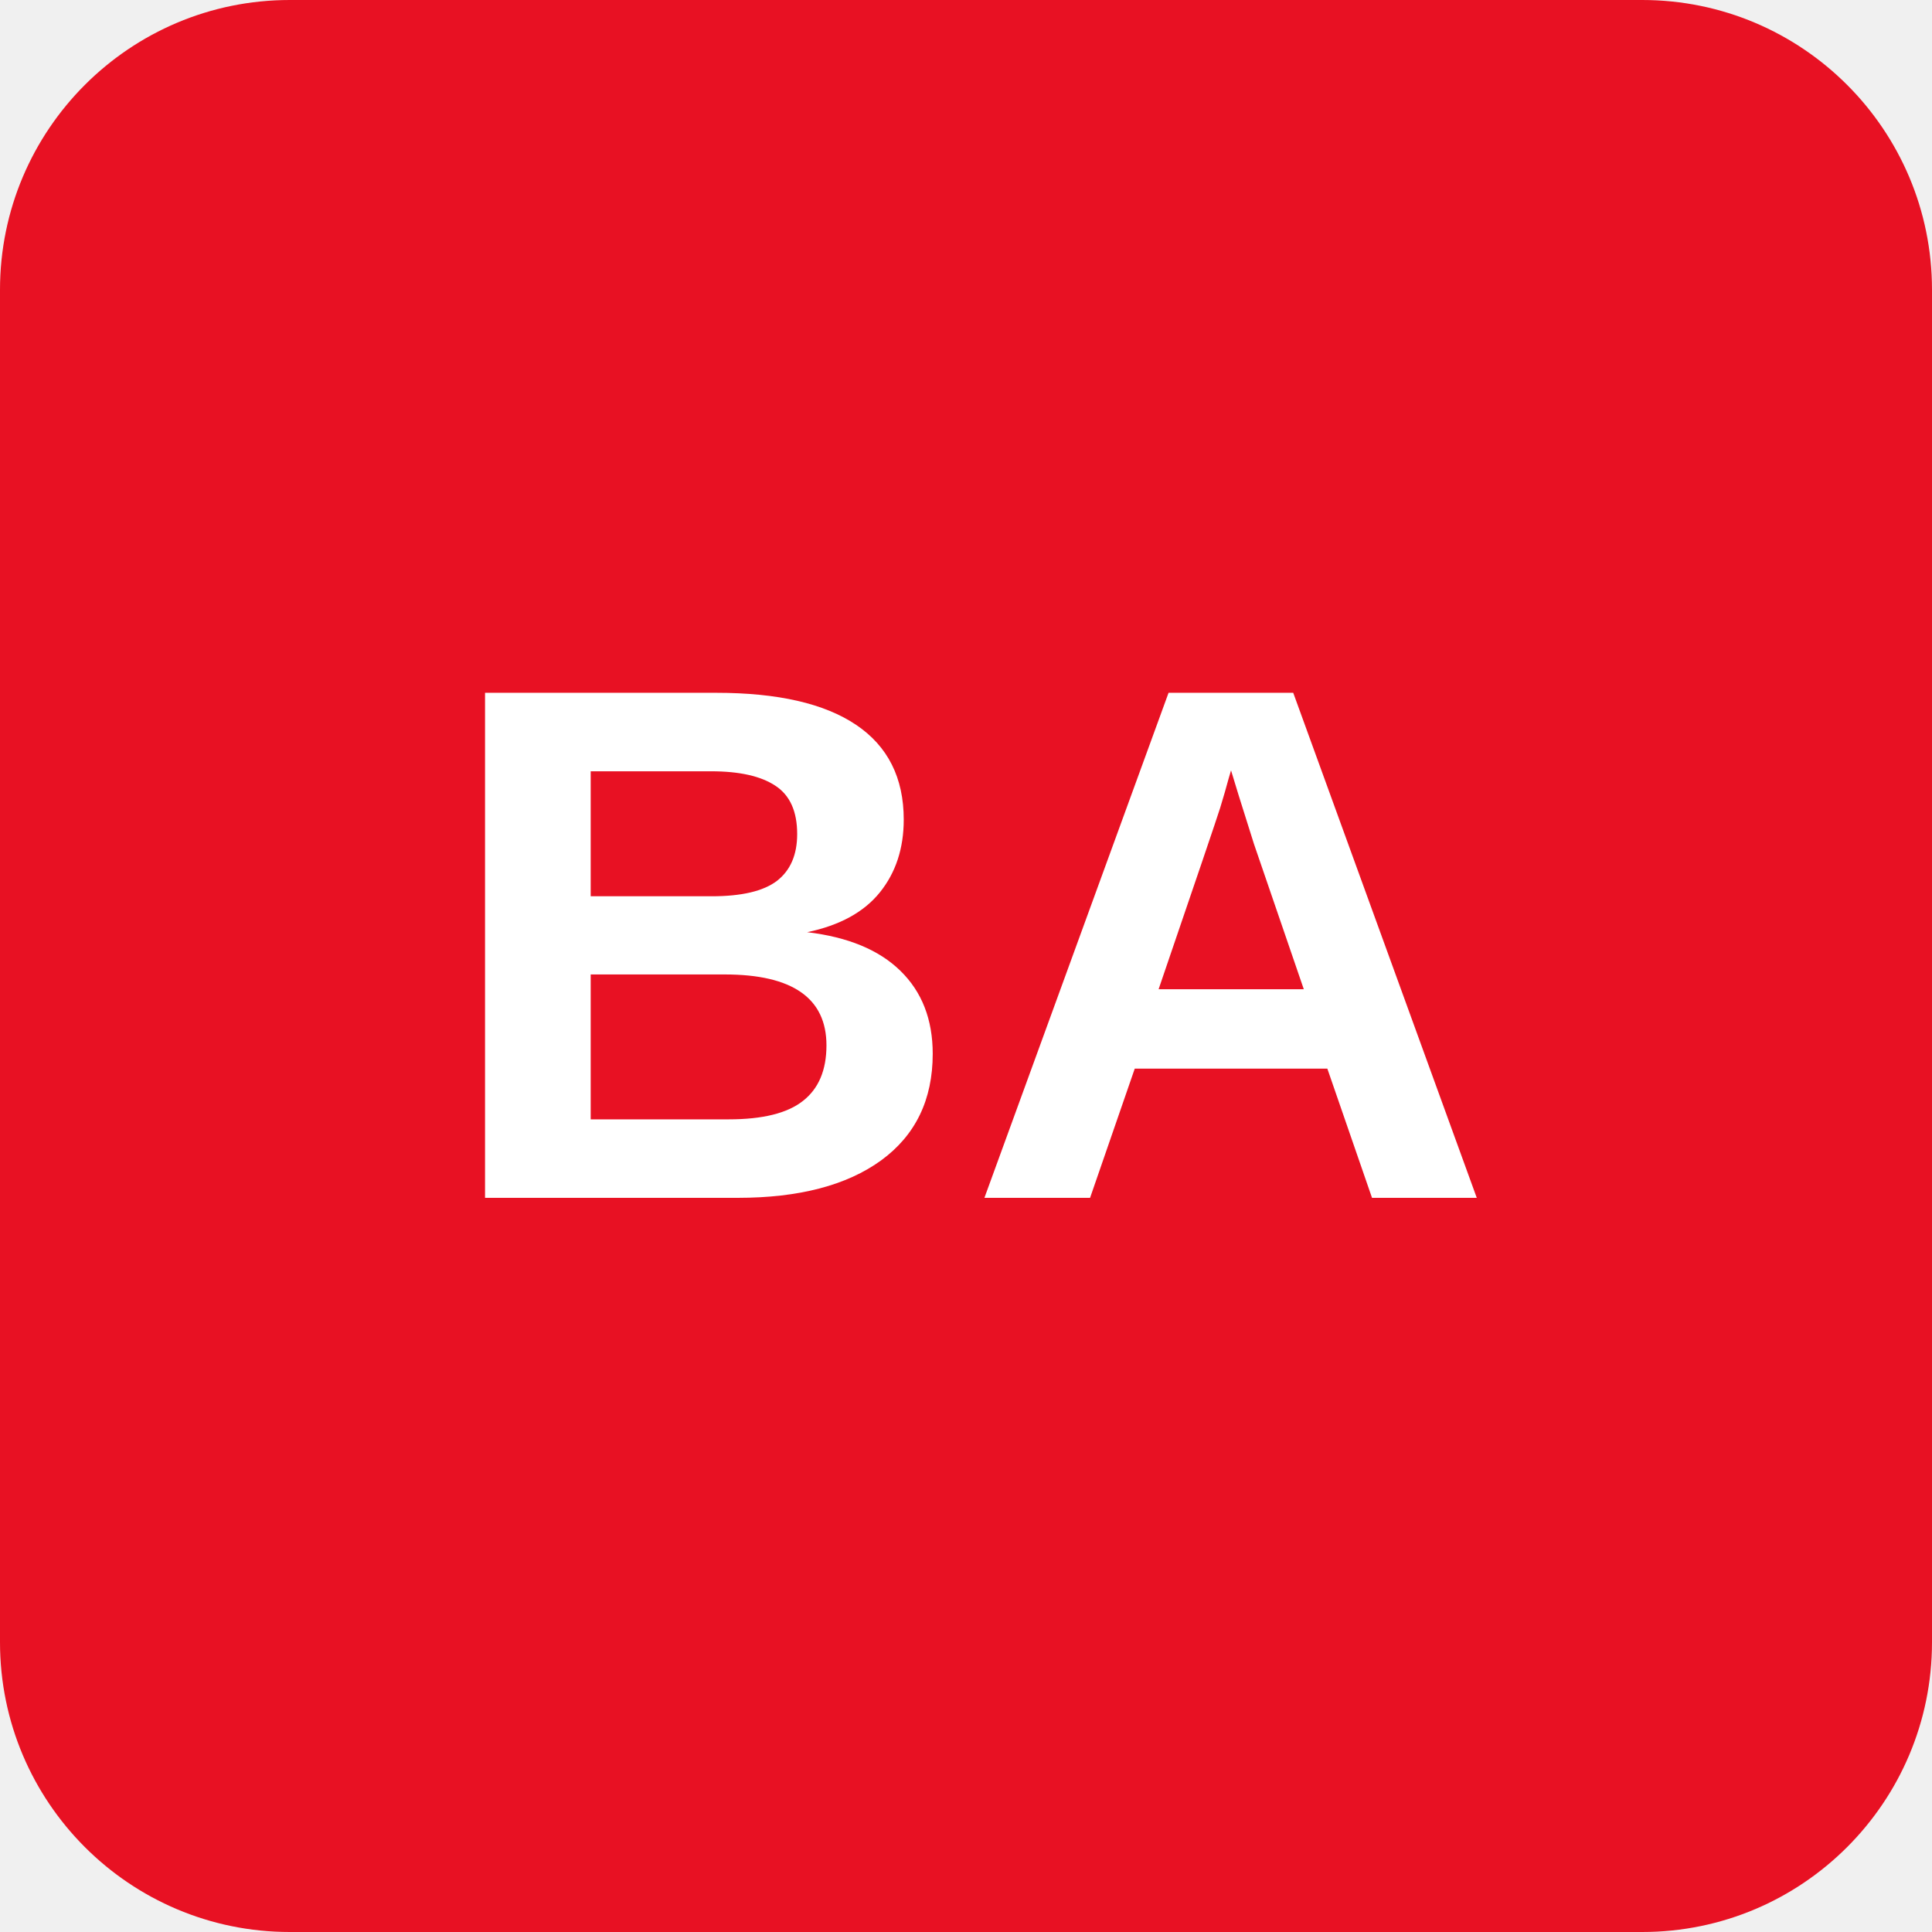
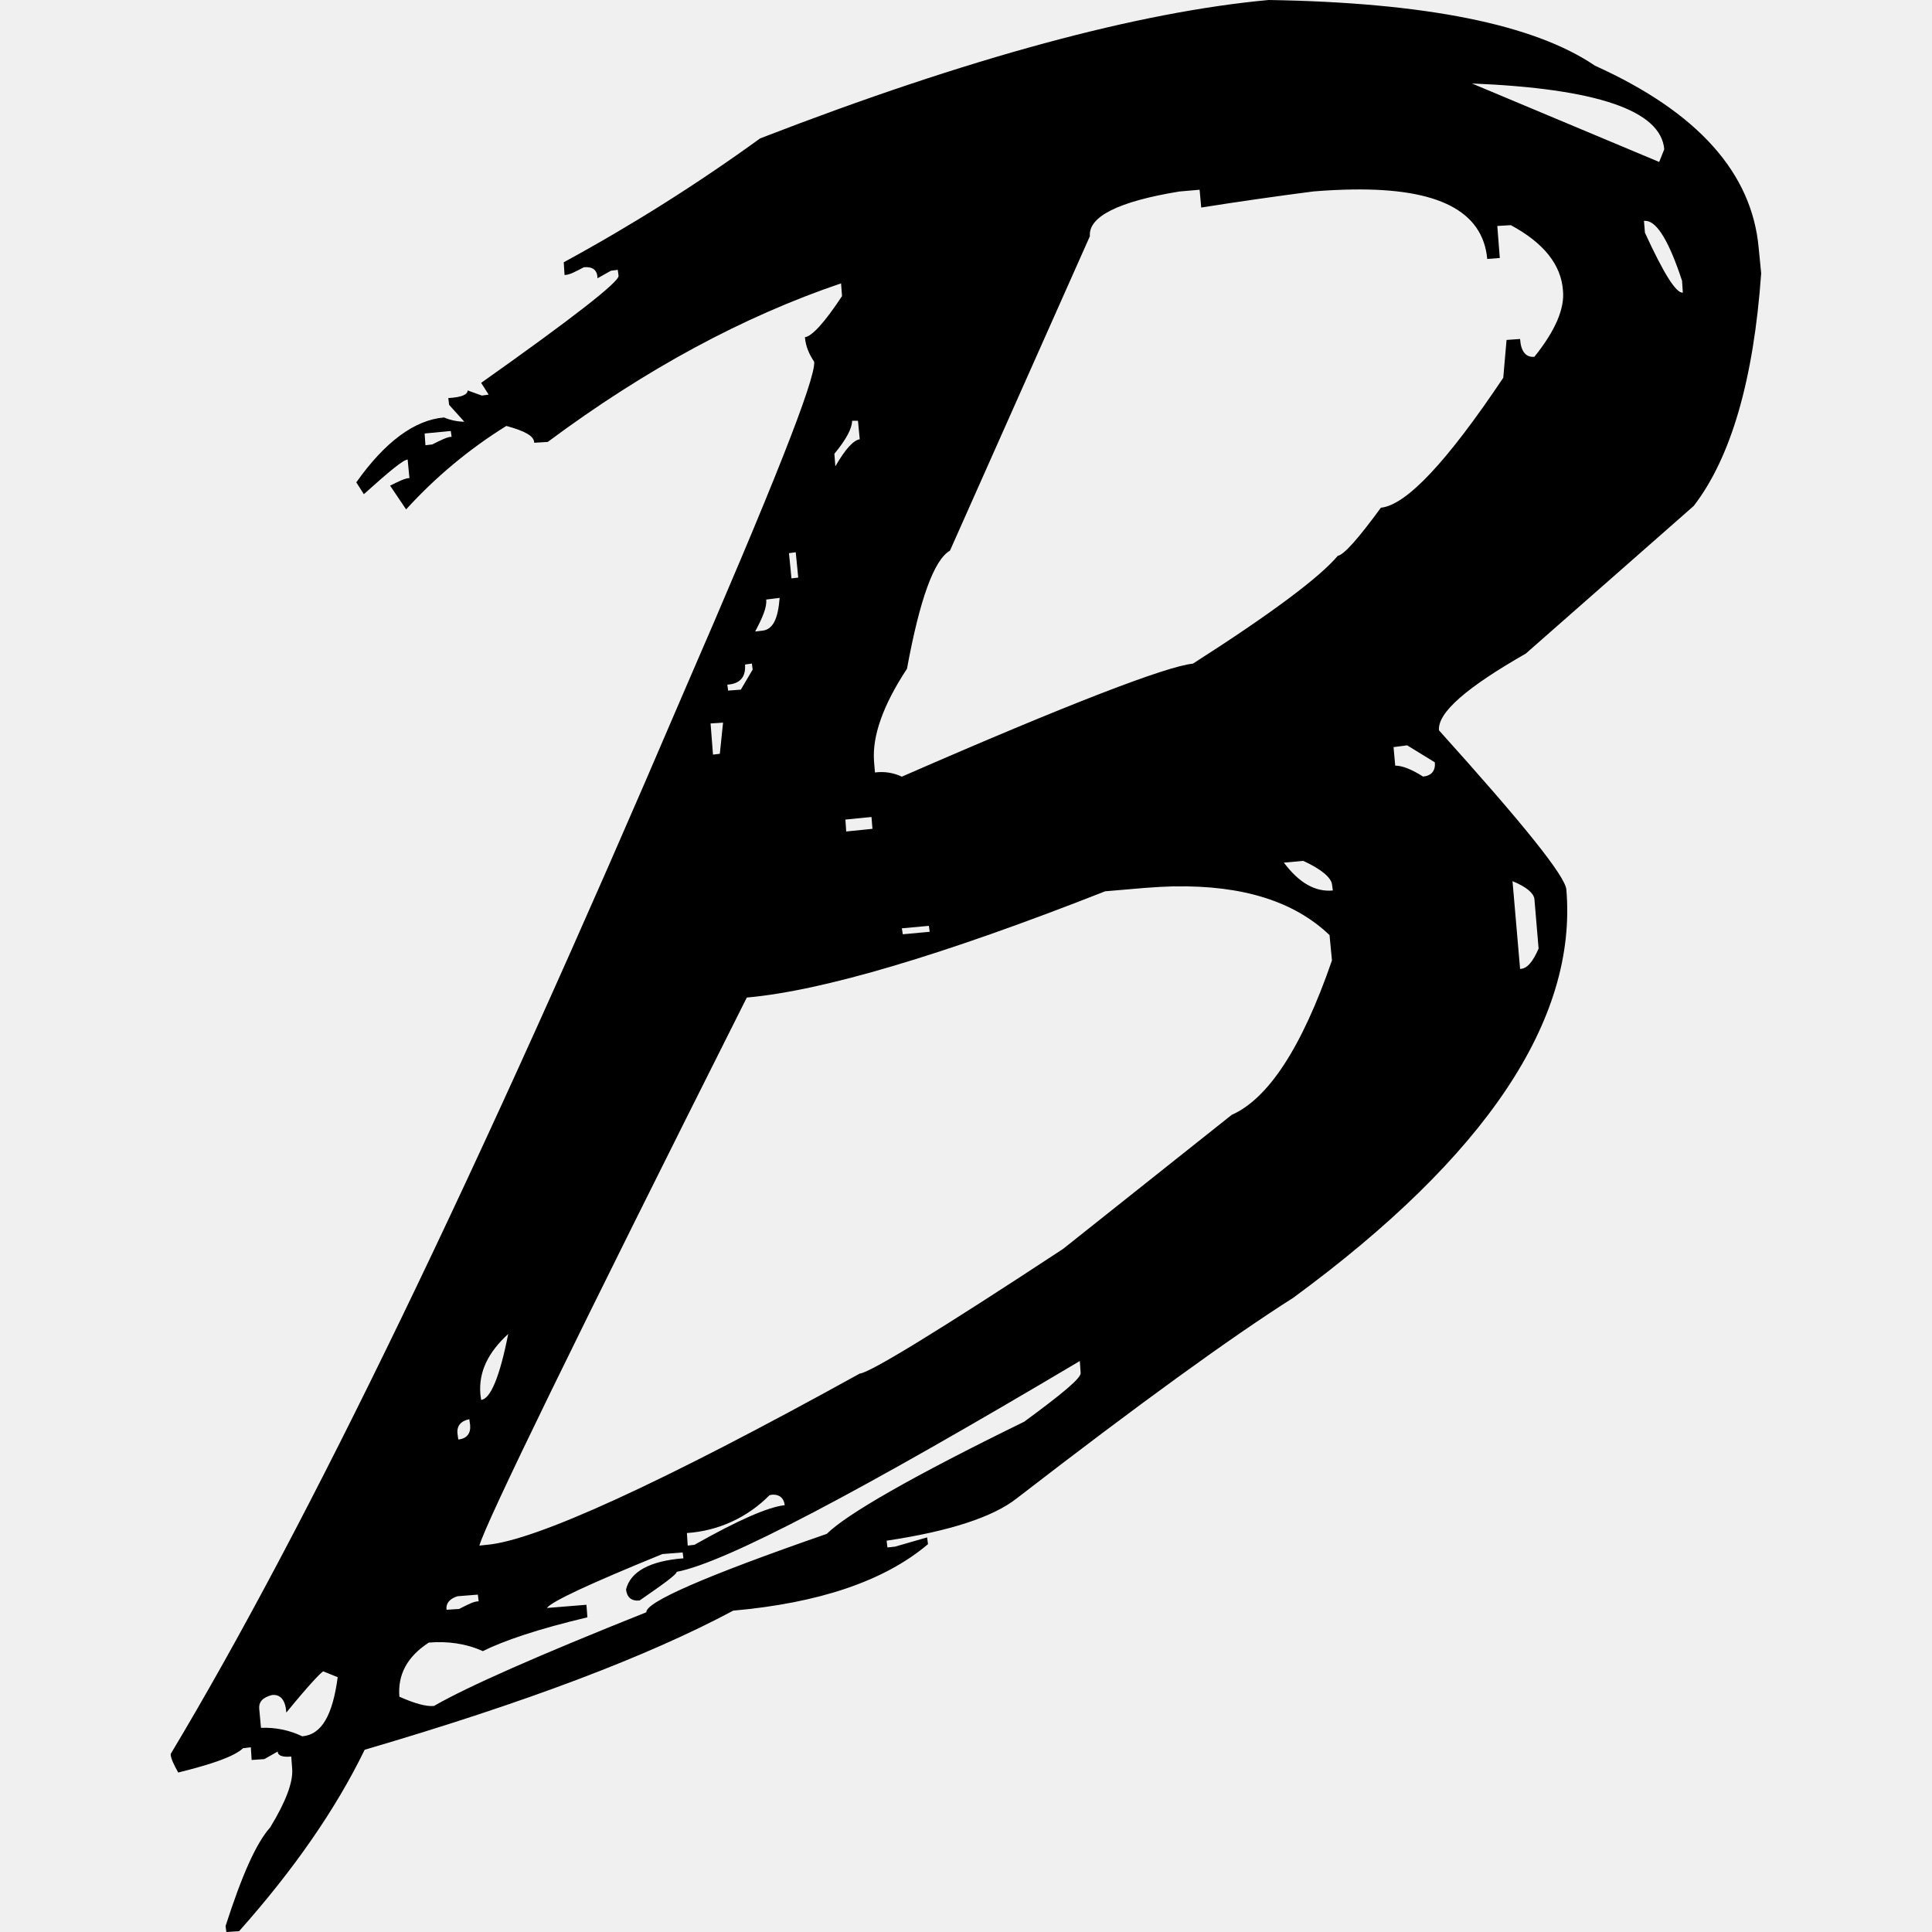
- <svg xmlns="http://www.w3.org/2000/svg" viewBox="0 0 100 100">
-   <rect width="100" height="100" rx="15" fill="#e81123" />
-   <text x="50" y="62" font-family="Arial,sans-serif" font-size="38" font-weight="bold" fill="white" text-anchor="middle">BA</text>
+ <svg xmlns="http://www.w3.org/2000/svg" role="img" viewBox="0 0 24 24">
+   <path d="M15.76 0c-1.603.147-3.719.713-6.317 1.719a22.366 22.366 0 01-2.44 1.539l.01.158c.064 0 .136-.043.24-.096.106-.01.169.032.169.137l.168-.094.084-.011.01.074c.01.073-.566.523-1.707 1.33l.093.146-.084.012-.177-.064c0 .052-.073.085-.24.095l.01.084.189.21a.673.673 0 01-.252-.053c-.367.031-.734.303-1.09.806l.094.147c.314-.283.492-.43.544-.43l.022.23c-.052 0-.136.042-.24.094l.199.295A5.86 5.86 0 016.29 5.291c.23.063.346.125.346.209l.168-.01c1.225-.911 2.44-1.562 3.644-1.97l.012.158c-.22.335-.377.501-.461.511.01.116.052.21.115.305.021.21-.524 1.583-1.635 4.139-2.535 5.93-4.651 10.307-6.359 13.156 0 .052.041.136.094.23.419-.104.691-.197.806-.302l.096-.012.01.158.158-.011.166-.094c0 .052.063.073.168.062l.012.159c.01.157-.075.397-.274.722-.178.2-.355.607-.554 1.225l.01.074.158-.01c.68-.764 1.204-1.52 1.56-2.254 2.001-.586 3.52-1.162 4.578-1.728 1.058-.094 1.876-.365 2.42-.826l-.011-.084-.399.115-.094.01-.01-.084c.776-.116 1.32-.293 1.614-.524 1.519-1.173 2.66-2 3.435-2.492 2.4-1.76 3.531-3.457 3.395-5.07-.01-.168-.545-.828-1.582-1.98-.021-.22.345-.535 1.078-.954l2.086-1.834c.46-.597.744-1.56.838-2.89l-.031-.315c-.084-.932-.756-1.687-2.034-2.264C19.06.303 17.708.031 15.76 0zm2.525 1.037c1.55.063 2.347.335 2.389.817l-.063.158-2.326-.975zm-1.482 1.317c1.063-.016 1.617.267 1.672.863l.156-.012-.031-.398.168-.01c.408.22.627.492.648.816.021.22-.094.494-.355.819-.105.01-.168-.064-.178-.221l-.168.012-.041.47c-.702 1.048-1.205 1.582-1.52 1.614-.283.387-.462.587-.535.597-.22.262-.816.712-1.8 1.34-.325.032-1.531.493-3.616 1.404a.595.595 0 00-.334-.052l-.012-.147c-.02-.304.107-.681.41-1.142.158-.86.335-1.352.534-1.467l1.738-3.906c-.02-.241.347-.43 1.111-.555l.252-.022.02.221a50.387 50.387 0 011.394-.2c.173-.014.335-.022.487-.024zm3.619.39h.027c.139.012.288.263.446.744l.01.147c-.085.01-.24-.242-.471-.744l-.012-.147zm-9.836 2.483h.072l.022.23c-.074.01-.177.116-.303.336l-.012-.156c.147-.178.22-.316.22-.41zM5.6 5.354l.01.072c-.053 0-.136.043-.24.095l-.085.01-.01-.146.325-.031zM9.885 6.86l.031.315-.084.01-.031-.313.084-.012zm-.2.567c-.02.262-.084.397-.22.408l-.084.01c.094-.178.147-.303.137-.397l.168-.021zm-.345.816l.01.074-.147.25-.158.012-.01-.074c.157-.01.231-.093.22-.25l.085-.012zm-.358.735l-.04.386-.085.01-.03-.387.155-.01zm8.497.28l.345.212c.01.104-.042.167-.146.177-.147-.094-.262-.136-.346-.136l-.021-.23.168-.022zm-6.653.891l.012.147-.326.033-.01-.148.324-.032zm5.363.545c.23.105.347.21.358.293l.01.075c-.22.02-.42-.095-.608-.346l.24-.022zm2.6.252c.178.074.261.148.272.221l.052.617c-.073.168-.146.252-.23.252l-.094-1.09zm-4.195.065c.84-.014 1.482.184 1.922.605l.03.315c-.376 1.09-.795 1.719-1.245 1.918l-2.096 1.666c-1.56 1.026-2.4 1.538-2.525 1.548-2.483 1.373-4.032 2.075-4.63 2.127l-.095.01c.084-.293 1.185-2.555 3.322-6.808.943-.084 2.43-.525 4.452-1.32l.492-.042c.128-.01.253-.017.373-.02zm-3.055.49l.01.074-.334.031-.012-.074.336-.031zm-5.226 5.07c-.105.535-.221.808-.336.819l-.01-.075c-.021-.272.094-.513.346-.744zm7.101.336l.01.147c.01.063-.23.261-.701.607-1.394.681-2.21 1.152-2.452 1.393-1.508.523-2.252.849-2.242.974-1.34.535-2.22.923-2.638 1.164-.095.01-.241-.031-.43-.115-.021-.272.093-.494.365-.672.23-.02.463.011.672.106.251-.126.68-.274 1.299-.42l-.012-.156-.492.04c.063-.083.535-.303 1.436-.67l.251-.02.01.073c-.419.032-.66.167-.713.387.01.094.064.147.168.137.304-.21.461-.324.461-.356.608-.115 2.274-.995 5.008-2.619zm-7.584.723l.01.072c.01.105-.042.17-.147.18l-.01-.074c-.01-.095.042-.157.147-.178zm3.77.937c.089-.002.139.049.148.131-.199.021-.566.178-1.121.492l-.084.01-.01-.156a1.586 1.586 0 001.026-.47c.014-.003.028-.006.04-.007zm-3.664 1.243l.01.082c-.064 0-.138.043-.243.095l-.156.01c-.01-.073.032-.136.137-.168l.252-.02zm-1.918.953l.177.072c-.063.471-.198.713-.44.734a1.076 1.076 0 00-.513-.105l-.021-.23c-.01-.095.043-.147.158-.178.105-.01.167.061.178.218.282-.345.44-.511.46-.511Z" />
</svg>
